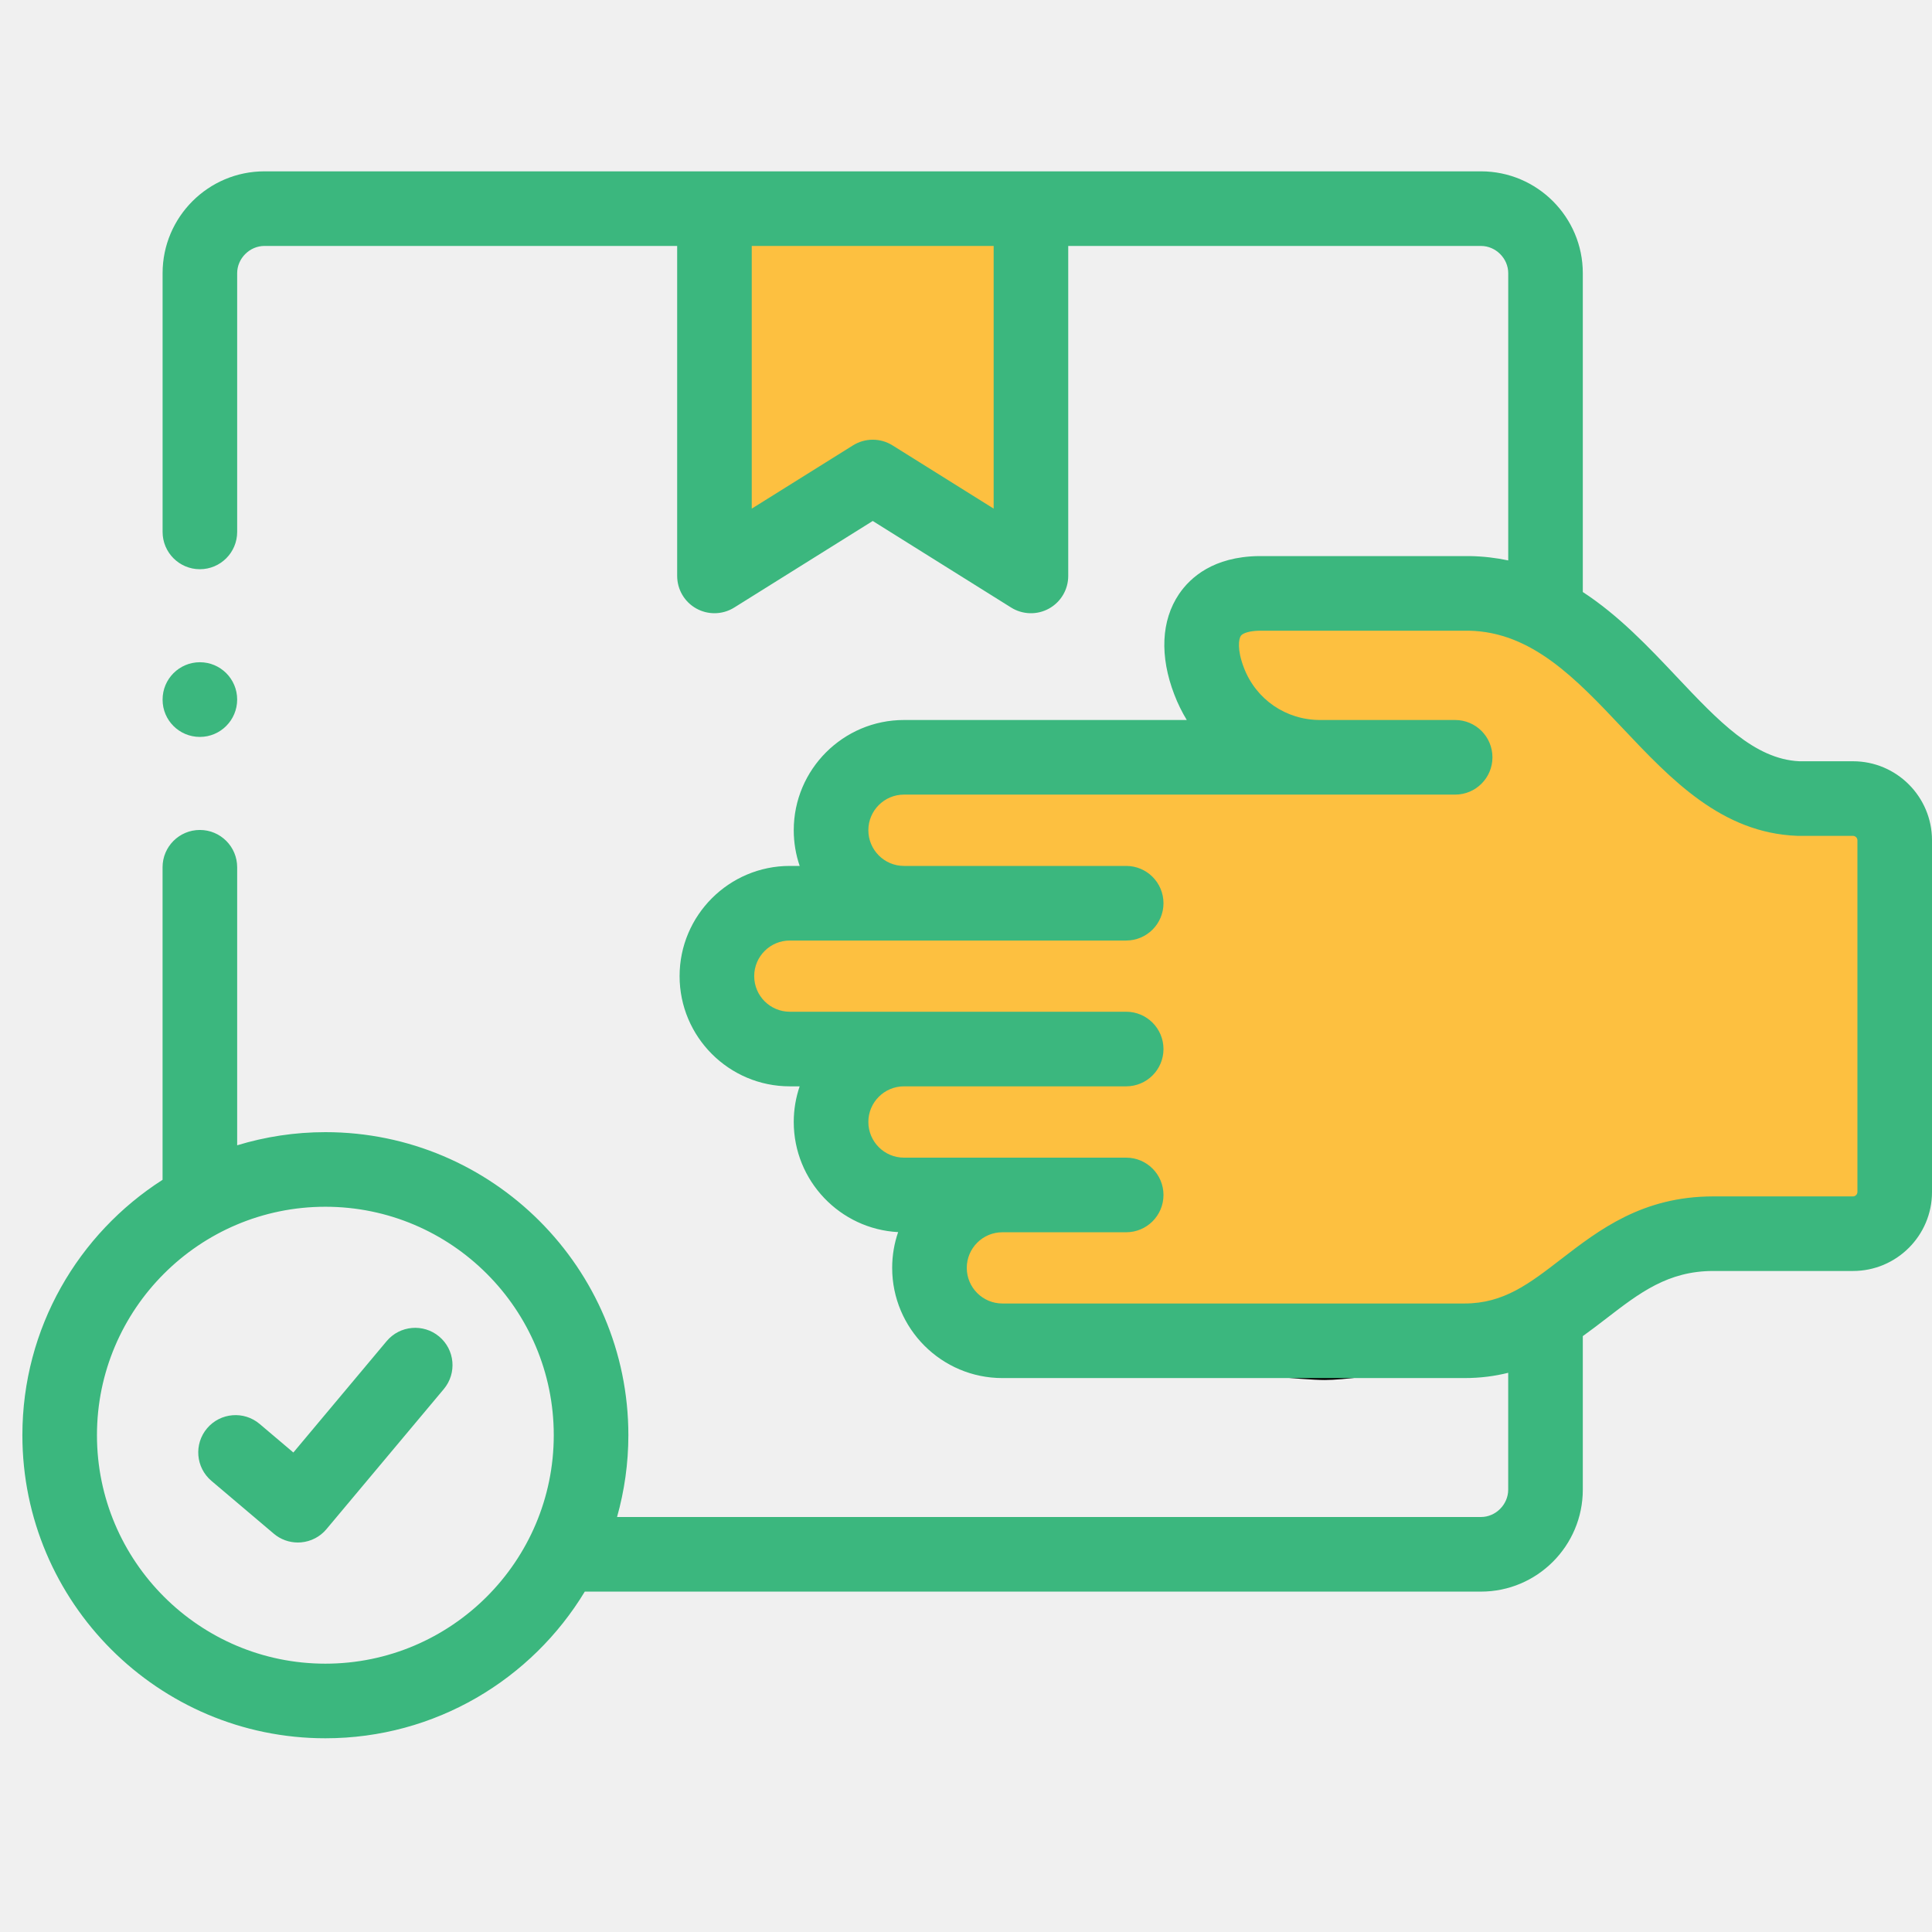
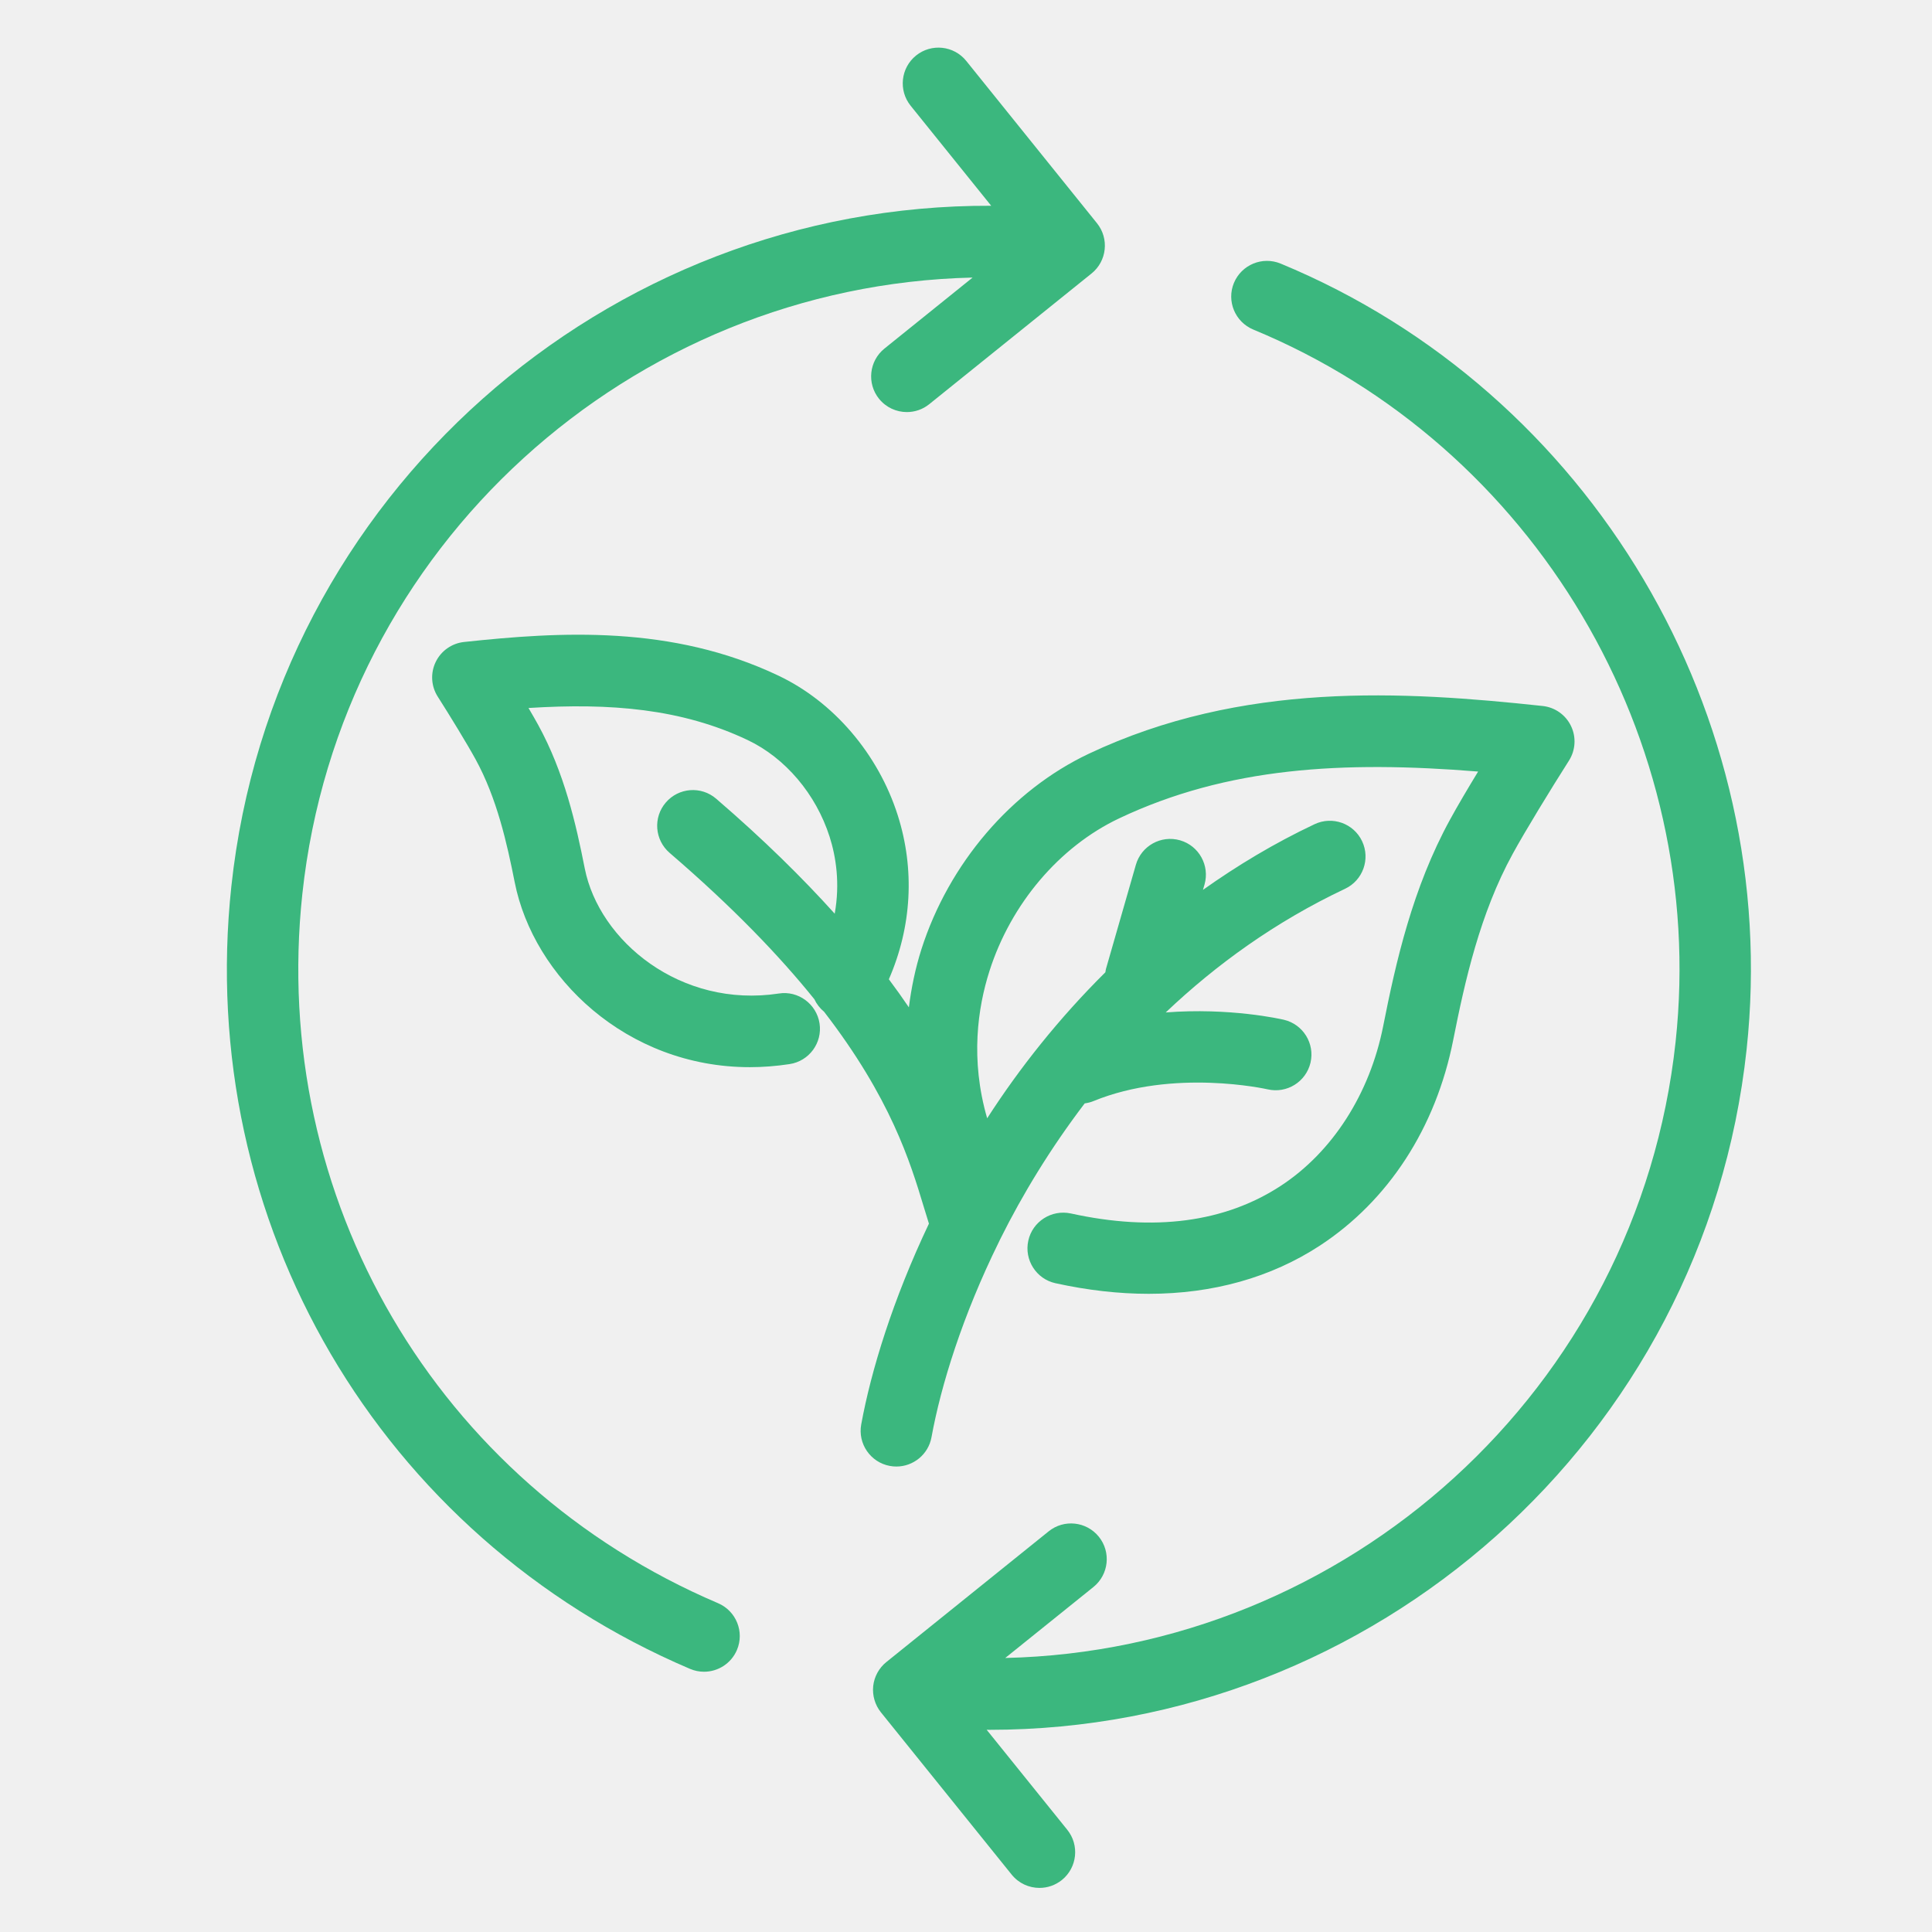
- <svg xmlns="http://www.w3.org/2000/svg" width="70" height="70" viewBox="0 0 70 70" fill="none">
-   <g clip-path="url(#clip0)">
-     <path d="M15.912 48.425C15.339 47.946 14.487 48.021 14.008 48.593L10.629 52.627L9.408 51.593C8.838 51.11 7.986 51.181 7.503 51.75C7.021 52.32 7.091 53.172 7.661 53.655L9.919 55.568C10.164 55.776 10.474 55.888 10.792 55.888C10.831 55.888 10.869 55.886 10.908 55.883C11.266 55.852 11.598 55.68 11.828 55.404L16.08 50.328C16.559 49.756 16.484 48.904 15.912 48.425Z" fill="#3BB77E" />
-     <path d="M44 22V26C44 26.5 42 28 41.5 28H32.5C31.667 27.833 30 27.8 30 29V32.5L28 33C27.5 33.333 26.5 34.1 26.5 34.5C26.5 35 26 36 26.5 36.5C27 37 28 37.5 28.5 38C29 38.5 30 38 30 38.5V40.5C30 40.9 30.333 42 30.5 42.5C30.833 42.833 31.6 43.5 32 43.5C32.4 43.5 33.167 43.833 33.5 44V45.5C33.5 45.9 34.167 47 34.5 47.5C35 47.833 36.2 48.5 37 48.5C38 48.5 46.5 49.5 48 49.5C49.2 49.5 53.167 48.833 55 48.5L58.5 46L63.5 45H66.5L68.5 44V41.5L69 31L68 29H64.5C64.1 29 62.333 27.667 61.5 27C60.833 26.5 59.5 25.4 59.5 25C59.5 24.6 56.5 23.167 55 22.5L53 22H48H45.5H44Z" fill="#FDC040" />
-     <path d="M26 8V20L30 18.5L31.5 17.5L36.5 20L38 18.5L37.5 9L36 8H31H26Z" fill="#FDC040" />
-     <path d="M44 22C44 23.167 44 25.6 44 26M44 22V26M44 22H45.5M44 26C44 26.5 42 28 41.5 28M41.5 28C41.1 28 35.333 28 32.5 28M41.5 28H32.5M32.5 28C31.667 27.833 30 27.8 30 29M30 29C30 30.2 30 31.833 30 32.5M30 29V32.5M30 32.5L28 33C27.5 33.333 26.5 34.1 26.5 34.5C26.5 35 26 36 26.5 36.5C27 37 28 37.5 28.5 38C29 38.5 30 38 30 38.5M30 38.5C30 39 30 40 30 40.5M30 38.5V40.5M30 40.5C30 40.9 30.333 42 30.5 42.5C30.833 42.833 31.6 43.5 32 43.5C32.4 43.5 33.167 43.833 33.5 44M33.5 44C33.5 44.333 33.5 45.1 33.5 45.5M33.5 44V45.5M33.5 45.5C33.5 45.9 34.167 47 34.5 47.5C35 47.833 36.2 48.5 37 48.5C38 48.5 46.5 49.5 48 49.5C49.2 49.5 53.167 48.833 55 48.5L58.5 46L63.5 45H66.5L68.5 44V41.5L69 31L68 29M68 29C67 29 64.9 29 64.5 29M68 29H64.5M64.5 29C64.1 29 62.333 27.667 61.5 27C60.833 26.5 59.5 25.4 59.5 25C59.5 24.6 56.5 23.167 55 22.5L53 22H48H45.5M45.5 22H43.5M26 8C26 8.4 26 16.167 26 20M26 8H31H36L37.5 9L38 18.5L36.5 20L31.5 17.5L30 18.5L26 20M26 8V20" stroke="black" stroke-linecap="round" stroke-linejoin="round" />
-     <path d="M67.138 27.582H65.196C63.569 27.507 62.261 26.122 60.747 24.518C59.736 23.447 58.653 22.3 57.348 21.45V9.898C57.348 7.864 55.693 6.208 53.658 6.208H9.581C7.546 6.208 5.891 7.864 5.891 9.898V19.272C5.891 20.019 6.496 20.624 7.242 20.624C7.988 20.624 8.593 20.019 8.593 19.272V9.898C8.593 9.363 9.046 8.911 9.581 8.911H24.535V20.867C24.535 21.358 24.801 21.811 25.231 22.049C25.435 22.162 25.66 22.218 25.886 22.218C26.135 22.218 26.383 22.15 26.602 22.013L31.621 18.876L36.636 22.013C37.053 22.273 37.578 22.288 38.008 22.049C38.438 21.811 38.704 21.359 38.704 20.867V8.911H53.658C54.194 8.911 54.646 9.363 54.646 9.898V20.305C54.206 20.212 53.745 20.157 53.257 20.148C53.249 20.148 53.241 20.148 53.233 20.148H49.809H47.15H45.619C45.612 20.148 45.605 20.148 45.598 20.148C43.969 20.174 43.132 20.912 42.716 21.527C42.072 22.482 42.012 23.775 42.548 25.166C42.672 25.491 42.824 25.798 42.999 26.087H32.752C30.551 26.087 28.759 27.878 28.759 30.08C28.759 30.533 28.835 30.968 28.974 31.374H28.616C26.414 31.374 24.623 33.165 24.623 35.367C24.623 37.569 26.414 39.36 28.616 39.36H28.973C28.835 39.765 28.759 40.199 28.759 40.65C28.759 42.783 30.437 44.531 32.541 44.642C32.401 45.048 32.325 45.484 32.325 45.937C32.325 48.139 34.116 49.93 36.318 49.93H53.06C53.637 49.93 54.161 49.86 54.645 49.739V53.973C54.645 54.511 54.193 54.964 53.658 54.964H22.357C22.622 54.02 22.767 53.026 22.767 51.999C22.767 45.945 17.842 41.02 11.789 41.02C10.677 41.02 9.605 41.188 8.593 41.496V31.422C8.593 30.676 7.988 30.071 7.242 30.071C6.495 30.071 5.89 30.676 5.89 31.422V42.747C2.839 44.699 0.811 48.115 0.811 51.999C0.811 58.054 5.736 62.981 11.789 62.981C15.77 62.981 19.263 60.849 21.188 57.667H53.658C55.693 57.667 57.348 56.01 57.348 53.973V48.41C57.647 48.196 57.932 47.977 58.209 47.764C59.402 46.845 60.433 46.05 62.074 46.05H67.138C68.716 46.05 70 44.768 70 43.192V30.445C70 28.866 68.716 27.582 67.138 27.582ZM36.002 18.428L32.338 16.137C31.9 15.863 31.344 15.863 30.905 16.137L27.237 18.429V8.911H36.002V18.428ZM11.789 60.278C7.226 60.278 3.513 56.564 3.513 51.999C3.513 47.436 7.226 43.723 11.789 43.723C16.352 43.723 20.064 47.436 20.064 51.999C20.064 56.564 16.352 60.278 11.789 60.278ZM67.297 43.192C67.297 43.275 67.223 43.348 67.138 43.348H62.074C59.512 43.348 57.943 44.557 56.559 45.623C55.396 46.52 54.477 47.228 53.06 47.228H36.318C35.606 47.228 35.028 46.649 35.028 45.938C35.028 45.226 35.606 44.647 36.318 44.647H40.803C41.55 44.647 42.155 44.042 42.155 43.296C42.155 42.55 41.55 41.944 40.803 41.944H32.752C32.041 41.944 31.462 41.364 31.462 40.65C31.462 39.939 32.041 39.36 32.752 39.36H40.803C41.55 39.36 42.155 38.755 42.155 38.009C42.155 37.263 41.55 36.657 40.803 36.657H28.616C27.904 36.657 27.326 36.079 27.326 35.367C27.326 34.656 27.904 34.077 28.616 34.077H40.803C41.55 34.077 42.155 33.472 42.155 32.726C42.155 31.979 41.55 31.374 40.803 31.374H32.752C32.041 31.374 31.462 30.794 31.462 30.08C31.462 29.369 32.041 28.79 32.752 28.79H47.831H50.764H52.723C53.469 28.79 54.074 28.185 54.074 27.439C54.074 26.692 53.469 26.087 52.723 26.087H50.764H47.831C46.595 26.087 45.511 25.346 45.07 24.197C44.813 23.529 44.883 23.148 44.956 23.04C45.03 22.931 45.294 22.858 45.63 22.851H49.809H53.22C55.499 22.897 57.094 24.586 58.782 26.374C60.549 28.245 62.375 30.179 65.116 30.284C65.133 30.285 65.15 30.285 65.168 30.285H67.138C67.225 30.285 67.298 30.358 67.298 30.444V43.192H67.297Z" fill="#3BB77E" />
-     <path d="M7.242 26.7C7.988 26.7 8.593 26.092 8.593 25.345C8.593 24.599 7.988 23.994 7.242 23.994C6.496 23.994 5.891 24.599 5.891 25.345V25.353C5.891 26.099 6.496 26.7 7.242 26.7Z" fill="#3BB77E" />
-   </g>
+ <svg xmlns="http://www.w3.org/2000/svg" width="500" zoomAndPan="magnify" viewBox="0 0 375 375" height="500" preserveAspectRatio="xMidYMid meet" version="1.0">
  <defs>
-     <clipPath id="clip0">
-       <rect width="69.189" height="69.189" fill="white" transform="translate(0.810791)" />
+     <clipPath id="abb53f2bd6">
+       <path d="M 169 50 L 340 50 L 340 366.926 L 169 366.926 Z M 169 50 " clip-rule="nonzero" />
    </clipPath>
  </defs>
+   <path fill="#3bb77e" d="M 174.238 158.199 C 170.441 146.316 161.781 136.195 151.051 131.121 C 130.324 121.285 108.711 122.609 90.066 124.609 C 87.688 124.867 85.598 126.34 84.562 128.5 C 83.52 130.664 83.68 133.211 84.977 135.234 C 87.289 138.859 90.672 144.391 92.305 147.375 C 96.453 154.938 98.402 163.668 99.906 171.254 C 103.547 189.617 121.551 207.137 145.547 207.137 C 148.059 207.137 150.633 206.941 153.266 206.539 C 157.051 205.961 159.652 202.426 159.074 198.645 C 158.492 194.859 154.918 192.242 151.172 192.84 C 132.082 195.742 116.293 182.637 113.5 168.559 C 111.801 159.953 109.551 149.996 104.461 140.703 C 103.945 139.762 103.297 138.641 102.582 137.422 C 118.523 136.418 132.273 137.551 145.113 143.641 C 152.426 147.109 158.379 154.125 161.027 162.41 C 162.246 166.227 163.082 171.414 162.016 177.344 C 155.77 170.41 148.262 162.988 139.004 155.027 C 136.102 152.527 131.723 152.863 129.234 155.766 C 126.734 158.668 127.07 163.039 129.973 165.543 C 142.262 176.105 151.301 185.543 158.066 193.949 C 158.5 194.879 159.137 195.707 159.953 196.379 C 172.883 213.137 176.684 225.57 179.285 234.195 C 179.637 235.371 179.977 236.473 180.305 237.508 C 173.316 252.211 169.074 266.023 167.164 276.477 C 166.473 280.238 168.969 283.852 172.73 284.539 C 173.156 284.621 173.57 284.652 173.992 284.652 C 177.273 284.652 180.191 282.309 180.801 278.973 C 182.645 268.871 186.832 255.363 193.879 241.074 C 193.973 240.898 194.055 240.719 194.137 240.535 C 198.469 231.824 203.926 222.855 210.539 214.168 C 211.094 214.086 211.652 213.965 212.199 213.738 C 227.805 207.328 245.867 211.398 246.043 211.438 C 249.766 212.301 253.488 209.992 254.367 206.27 C 255.242 202.547 252.93 198.82 249.211 197.938 C 248.602 197.793 238.691 195.547 226.266 196.516 C 236.047 187.227 247.559 178.898 261.082 172.508 C 264.543 170.875 266.016 166.742 264.383 163.277 C 262.746 159.816 258.617 158.344 255.156 159.977 C 247.32 163.676 240.148 168.004 233.492 172.727 L 233.797 171.68 C 234.848 168 232.719 164.156 229.047 163.102 C 225.359 162.047 221.531 164.176 220.473 167.852 L 214.664 188.078 C 214.605 188.293 214.59 188.504 214.555 188.715 C 205.547 197.652 197.891 207.297 191.609 217.059 C 188.289 205.629 189.789 195.57 192.051 188.484 C 196.223 175.414 205.633 164.336 217.223 158.844 C 238.23 148.906 260.609 147.633 286.902 149.758 C 284.848 153.129 282.844 156.535 281.457 159.074 C 274.164 172.375 270.93 186.766 268.469 199.199 C 265.867 212.316 258.629 223.602 248.605 230.164 C 237.738 237.27 224.012 239.086 207.848 235.531 C 204.102 234.73 200.406 237.082 199.59 240.82 C 198.773 244.555 201.141 248.258 204.875 249.074 C 211.121 250.445 217.156 251.129 222.957 251.129 C 235.414 251.129 246.699 247.973 256.191 241.77 C 269.5 233.055 278.695 218.898 282.062 201.891 C 284.328 190.469 287.262 177.312 293.617 165.73 C 296 161.363 301.023 153.152 304.527 147.648 C 305.816 145.621 305.973 143.078 304.93 140.914 C 303.895 138.754 301.809 137.285 299.426 137.031 C 272.426 134.129 241.113 132.215 211.297 146.32 C 196.297 153.426 184.16 167.621 178.84 184.27 C 177.664 187.977 176.891 191.746 176.41 195.523 C 175.215 193.758 173.918 191.938 172.527 190.078 C 176.973 179.887 177.602 168.738 174.238 158.199 Z M 174.238 158.199 " fill-opacity="1" fill-rule="nonzero" />
+   <path fill="#3bb77e" d="M 133.938 323.93 C 134.828 324.305 135.738 324.484 136.648 324.484 C 139.344 324.484 141.91 322.902 143.035 320.266 C 144.535 316.746 142.891 312.676 139.367 311.176 C 84.754 287.902 52.332 232.574 58.688 173.484 C 65.973 105.906 122.543 55.41 188.781 53.875 L 171.672 67.656 C 168.691 70.059 168.219 74.418 170.617 77.402 C 171.992 79.102 173.996 79.984 176.023 79.984 C 177.547 79.984 179.086 79.484 180.363 78.453 L 211.875 53.078 C 214.852 50.676 215.324 46.312 212.926 43.332 L 187.551 11.828 C 185.152 8.848 180.793 8.375 177.805 10.777 C 174.828 13.18 174.355 17.543 176.754 20.523 L 192.391 39.938 C 117.66 39.645 53.09 96.09 44.91 172 C 37.891 237.195 73.668 298.25 133.938 323.93 Z M 133.938 323.93 " fill-opacity="1" fill-rule="nonzero" />
+   <g clip-path="url(#abb53f2bd6)">
+     <path fill="#3bb77e" d="M 243.266 63.969 C 297.855 86.547 331.562 143.391 325.234 202.207 C 317.953 269.793 261.363 320.305 195.117 321.812 L 212.238 308.035 C 215.215 305.625 215.688 301.266 213.289 298.285 C 210.883 295.301 206.52 294.828 203.543 297.234 L 172.031 322.609 C 170.602 323.766 169.691 325.438 169.488 327.262 C 169.297 329.09 169.836 330.922 170.98 332.355 L 196.363 363.859 C 197.734 365.559 199.738 366.441 201.758 366.441 C 203.293 366.441 204.824 365.938 206.109 364.91 C 209.086 362.504 209.559 358.141 207.16 355.164 L 191.508 335.742 C 191.691 335.742 191.879 335.758 192.062 335.758 C 266.57 335.75 330.855 279.41 339.016 203.695 C 346 138.805 308.805 76.078 248.562 51.16 C 245.023 49.703 240.973 51.387 239.504 54.918 C 238.043 58.445 239.73 62.5 243.266 63.969 Z M 243.266 63.969 " fill-opacity="1" fill-rule="nonzero" />
+   </g>
</svg>
